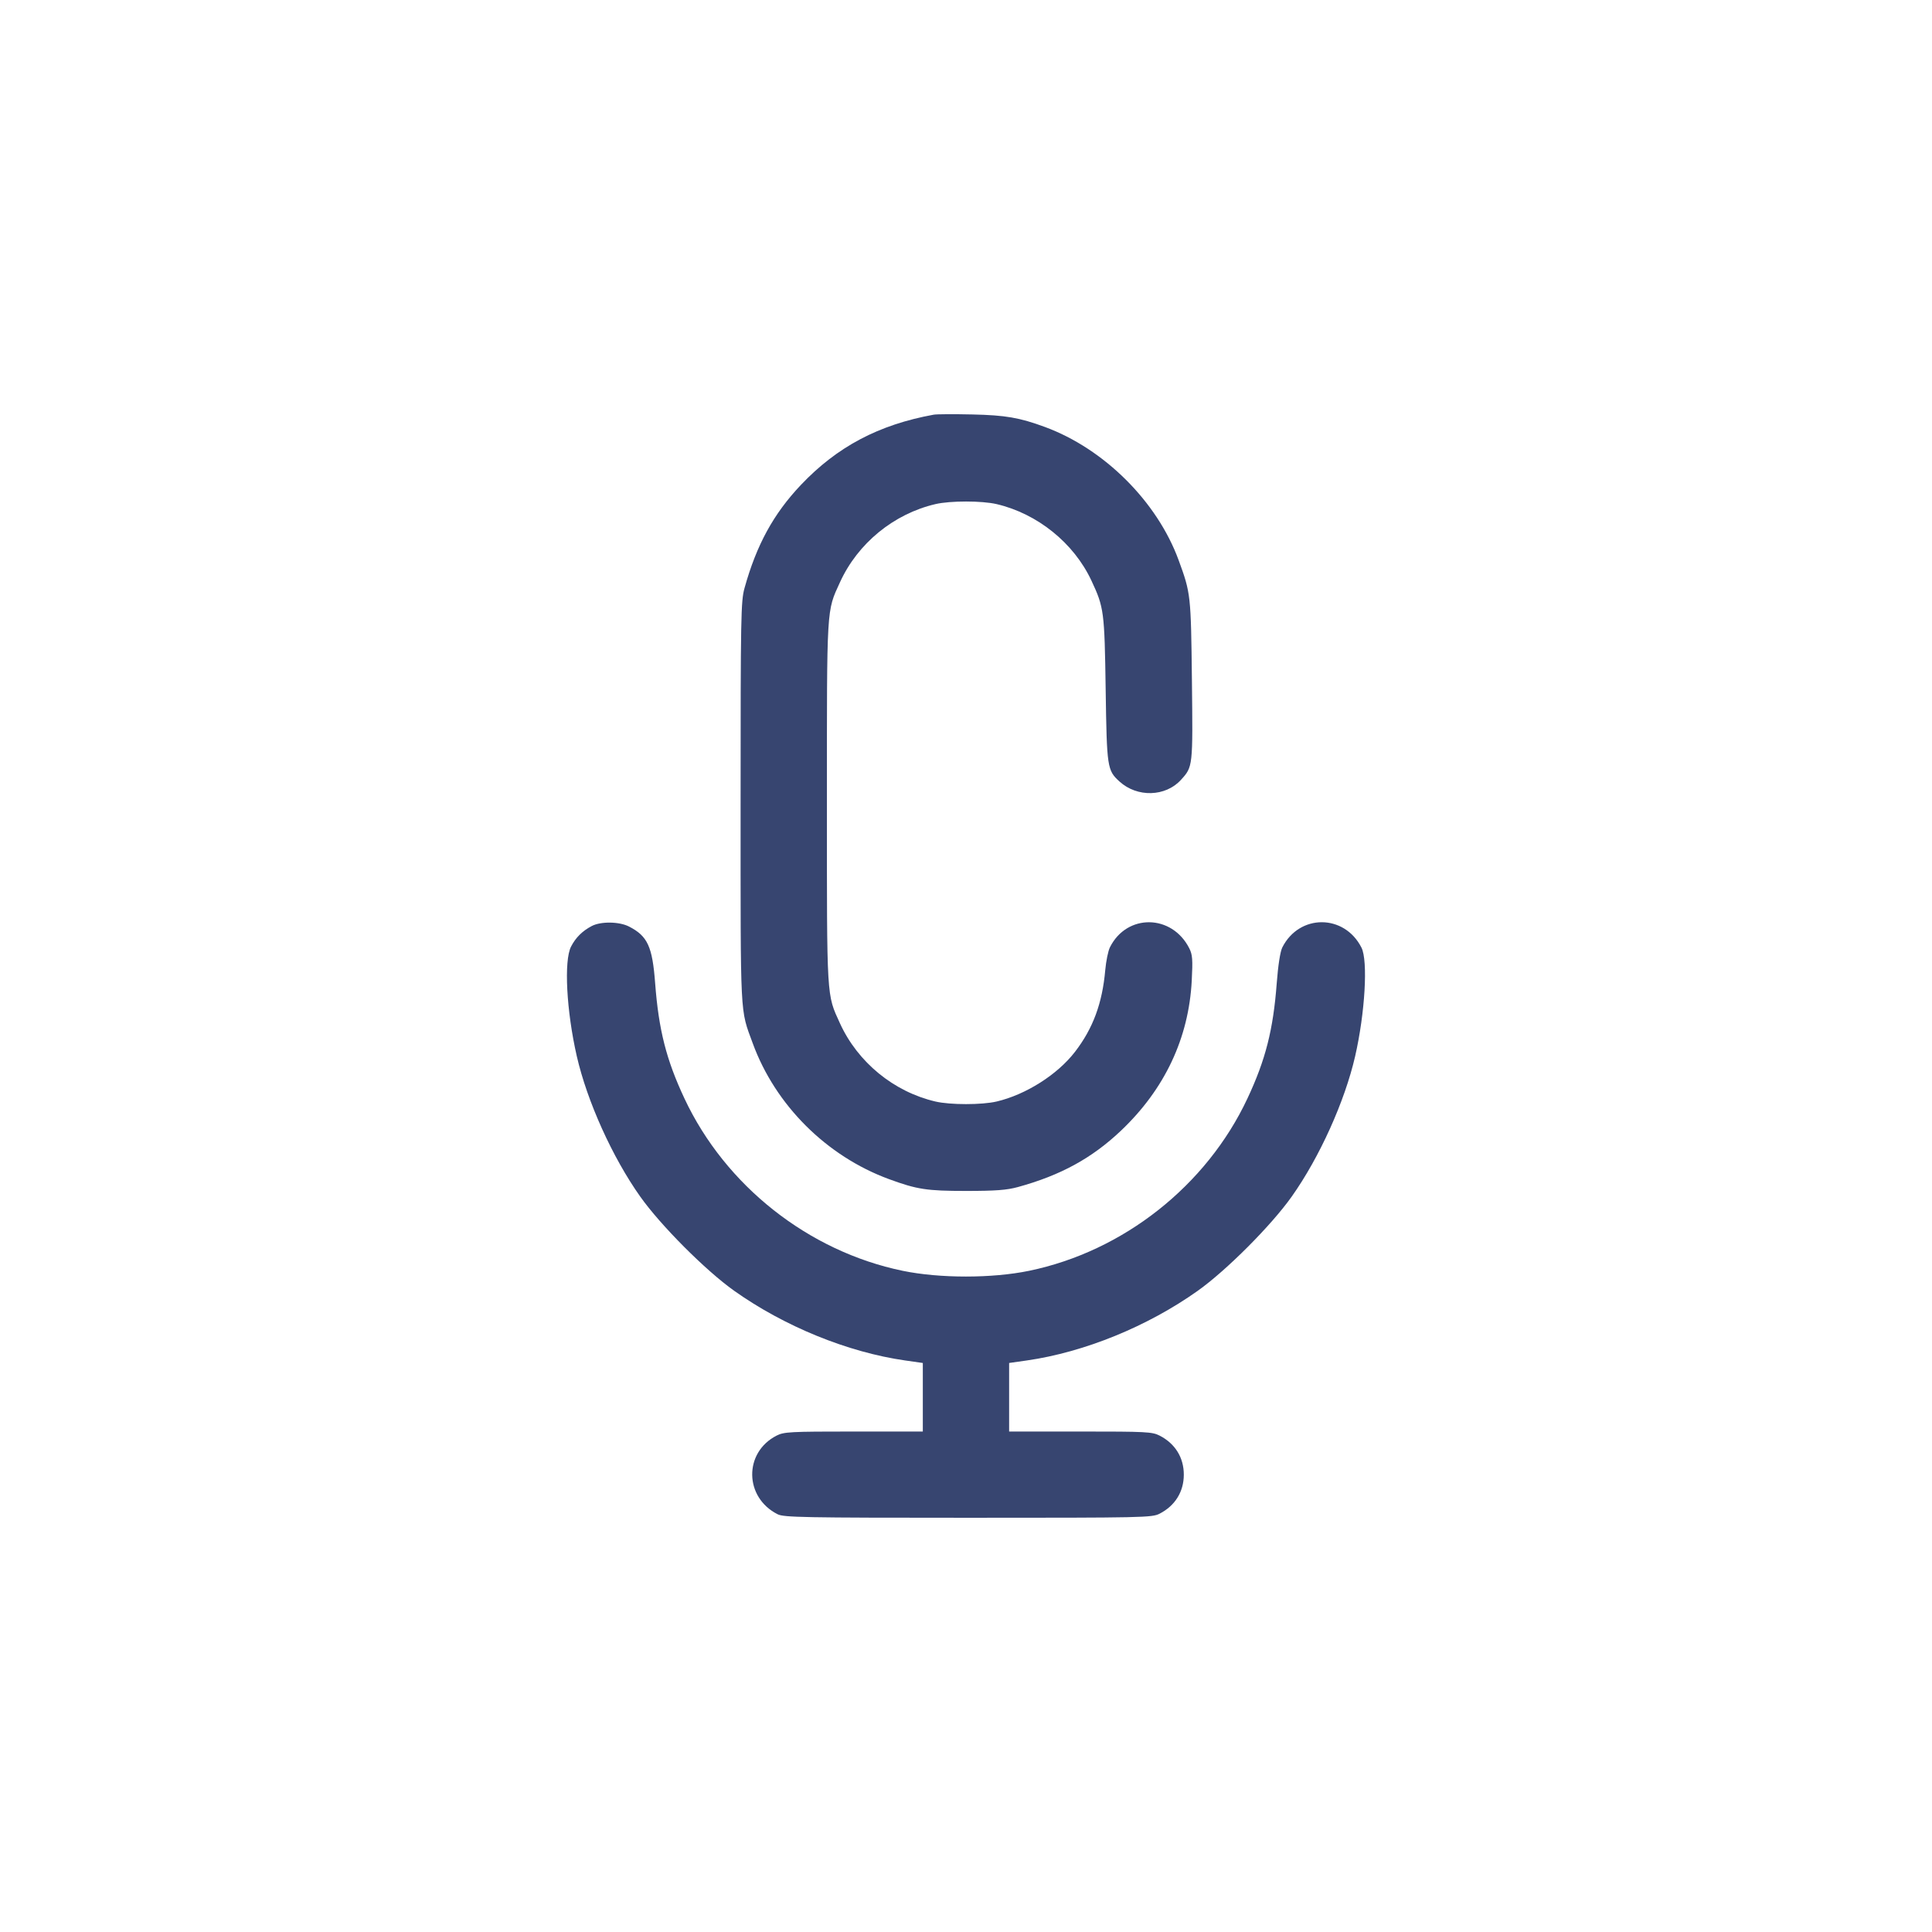
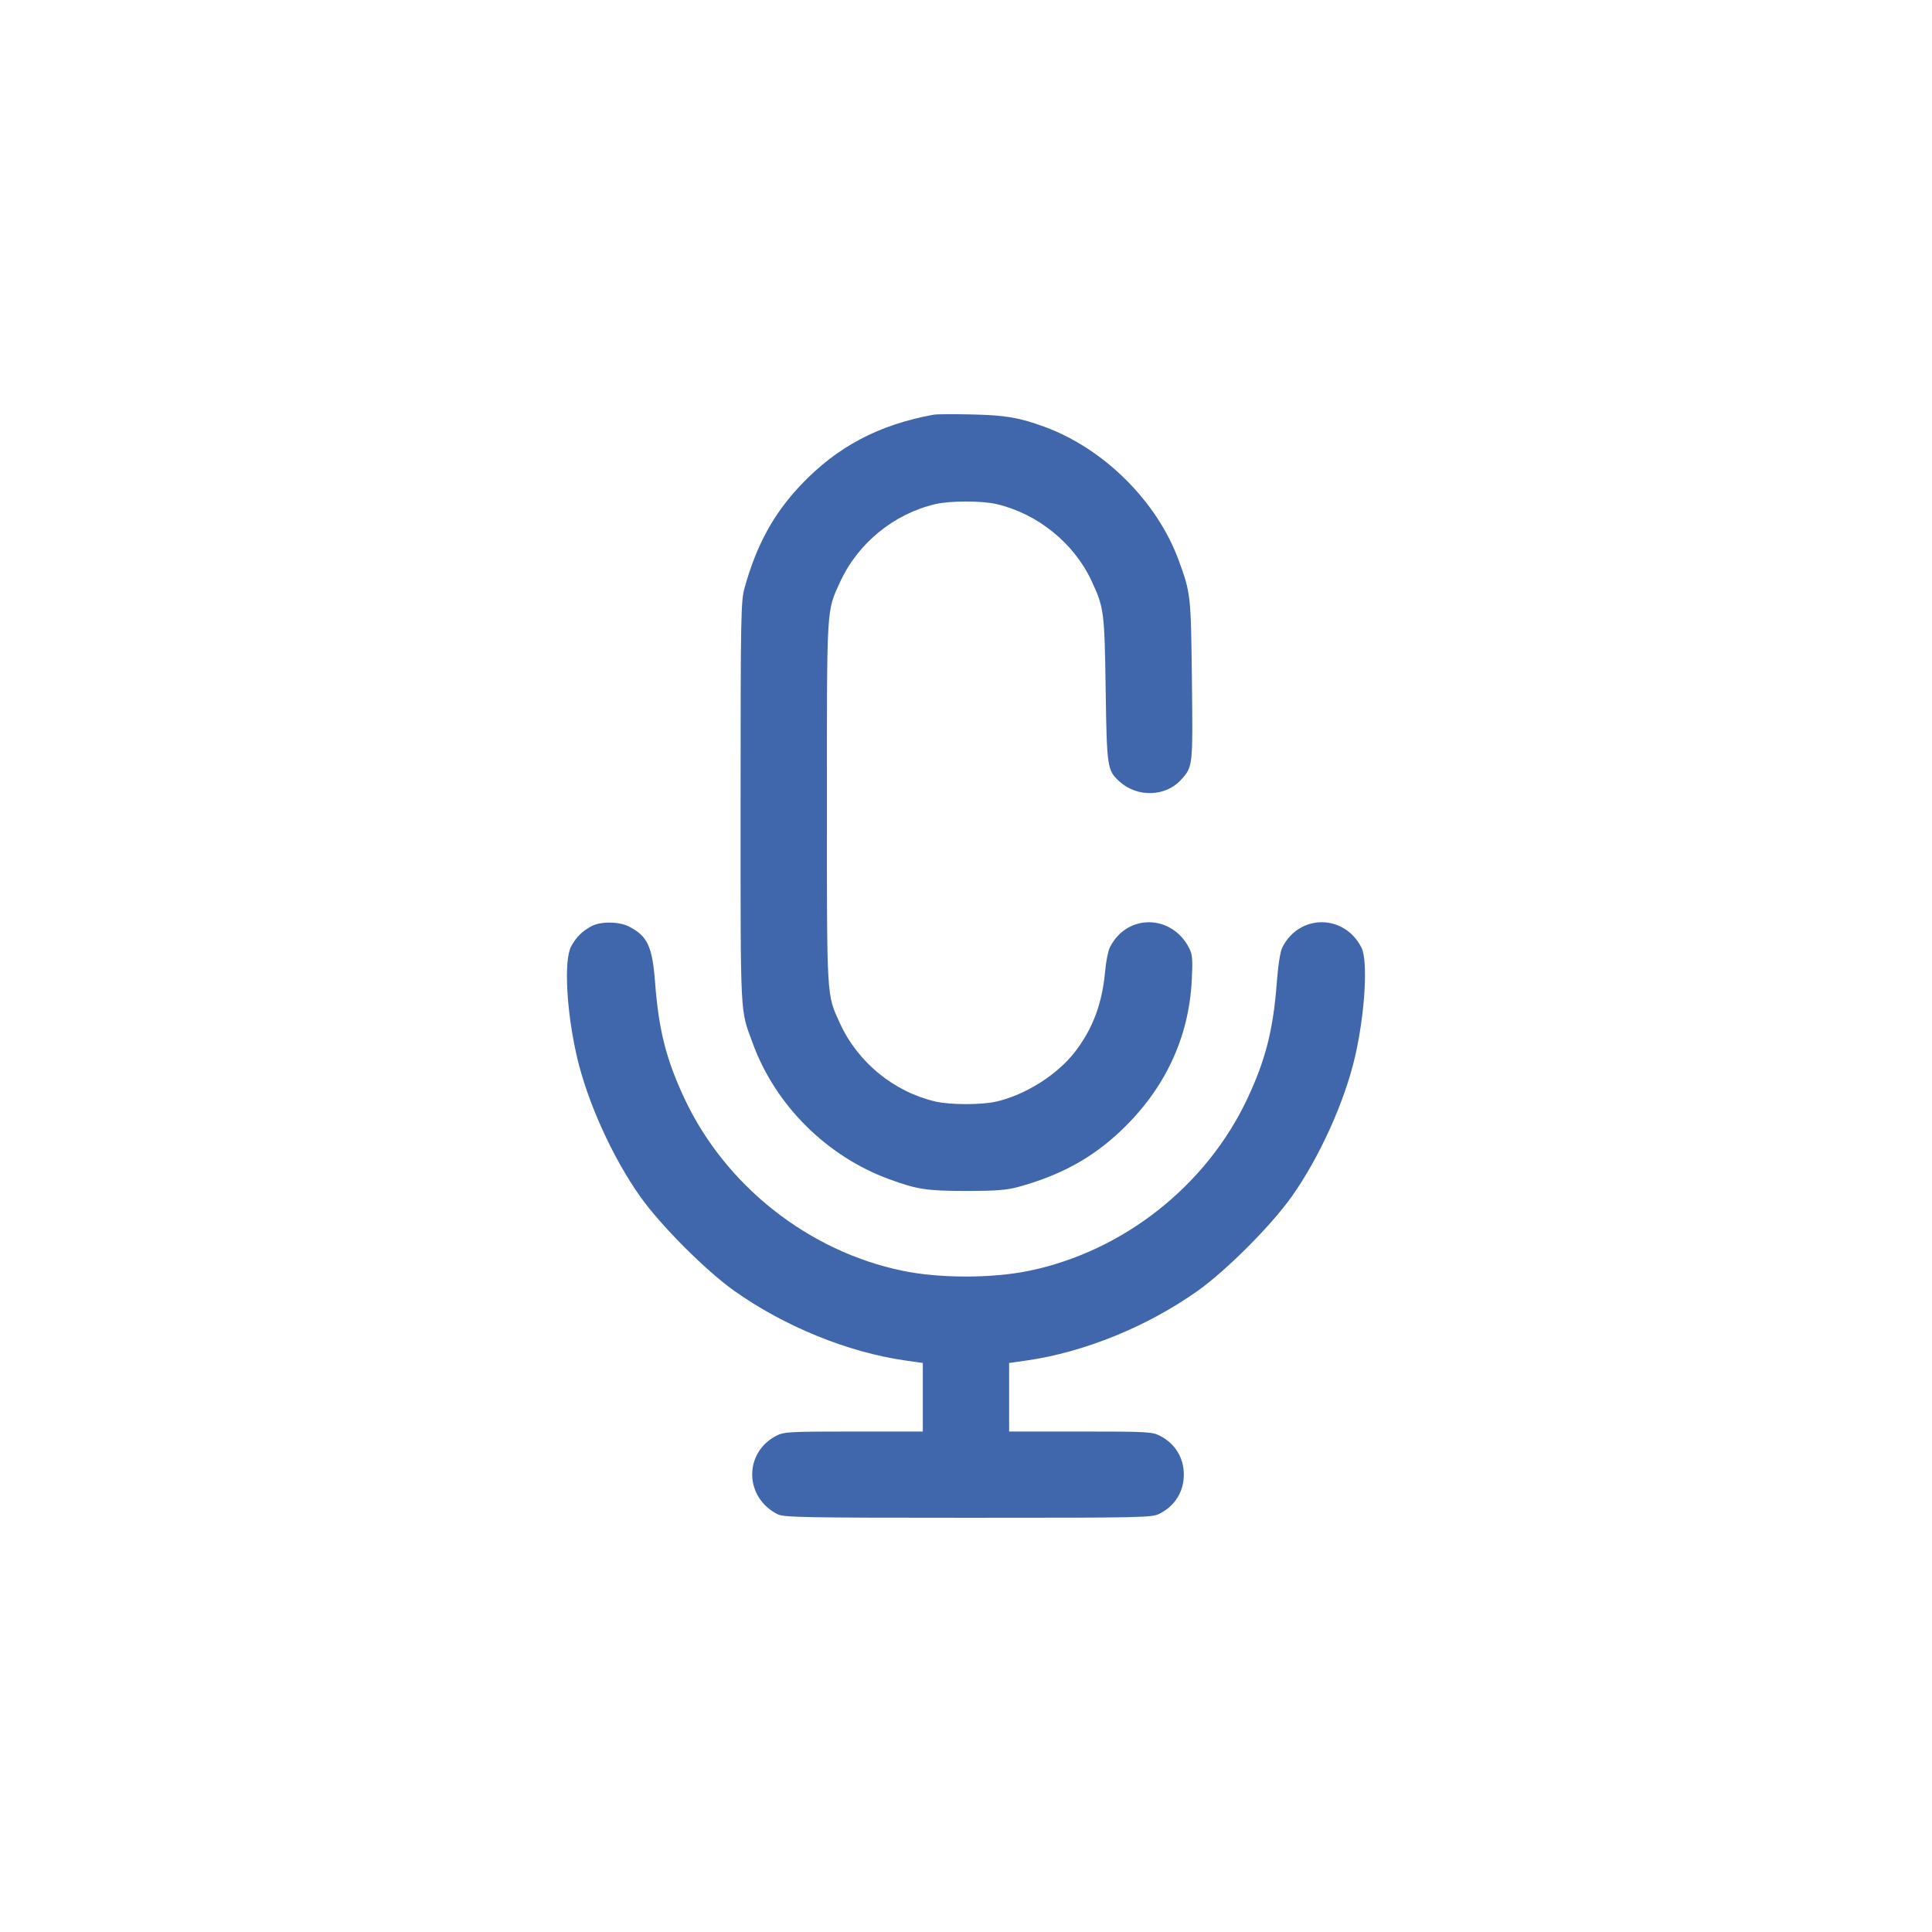
- <svg xmlns="http://www.w3.org/2000/svg" style="color:#374570;" fill="currentColor" stroke="currentColor" stroke-width="0" viewBox="-4.8 -4.8 33.60 33.60" version="1.1" id="svg3" xml:space="preserve">
+ <svg xmlns="http://www.w3.org/2000/svg" style="color:#4067AB;" fill="currentColor" stroke="currentColor" stroke-width="0" viewBox="-4.8 -4.8 33.60 33.60" version="1.1" id="svg3" xml:space="preserve">
  <defs id="defs3" />
  <g id="SVGRepo_tracerCarrier" stroke-linecap="round" stroke-linejoin="round" stroke-width="0.624" />
  <path id="path1" />
  <path d="M 11.437,2.412 C 10.482,2.586 9.759,2.969 9.13,3.632 8.652,4.136 8.357,4.676 8.148,5.428 c -0.063,0.227 -0.068,0.482 -0.068,3.733 0,3.806 -0.012,3.573 0.211,4.183 0.393,1.075 1.283,1.963 2.368,2.362 0.489,0.18 0.661,0.206 1.341,0.206 0.513,0 0.71,-0.015 0.9,-0.067 0.745,-0.204 1.291,-0.503 1.796,-0.982 0.759,-0.72 1.178,-1.608 1.23,-2.608 0.019,-0.368 0.013,-0.452 -0.043,-0.563 -0.302,-0.596 -1.086,-0.606 -1.38,-0.017 -0.031,0.062 -0.067,0.239 -0.081,0.394 -0.051,0.579 -0.213,1.016 -0.526,1.423 -0.305,0.397 -0.856,0.746 -1.364,0.865 -0.257,0.06 -0.806,0.06 -1.063,0 -0.725,-0.169 -1.352,-0.683 -1.661,-1.36 -0.234,-0.514 -0.227,-0.386 -0.227,-3.835 0,-3.449 -0.008,-3.321 0.227,-3.835 0.309,-0.678 0.936,-1.191 1.661,-1.36 0.257,-0.06 0.806,-0.06 1.063,0 0.71,0.166 1.343,0.676 1.649,1.33 0.219,0.468 0.228,0.534 0.248,1.896 0.02,1.361 0.027,1.404 0.241,1.599 0.308,0.28 0.8,0.266 1.068,-0.029 0.209,-0.23 0.208,-0.223 0.191,-1.733 C 15.912,5.546 15.909,5.518 15.698,4.942 15.324,3.922 14.403,3.005 13.371,2.625 12.929,2.463 12.69,2.421 12.112,2.408 c -0.32,-0.007 -0.624,-0.006 -0.675,0.004 M 5.491,11.305 c -0.165,0.087 -0.279,0.201 -0.36,0.358 -0.126,0.246 -0.08,1.117 0.1,1.905 0.18,0.786 0.62,1.761 1.104,2.443 0.356,0.502 1.138,1.286 1.634,1.638 0.873,0.619 1.973,1.068 2.971,1.211 l 0.309,0.044 v 0.596 0.596 h -1.202 c -1.108,0 -1.213,0.006 -1.341,0.071 -0.574,0.294 -0.563,1.075 0.018,1.368 0.108,0.054 0.447,0.061 3.312,0.061 3.064,0 3.198,-0.003 3.331,-0.071 0.269,-0.138 0.421,-0.382 0.421,-0.679 0,-0.297 -0.151,-0.541 -0.421,-0.679 -0.129,-0.066 -0.234,-0.071 -1.379,-0.071 H 12.75 V 19.5 18.904 l 0.309,-0.044 c 0.998,-0.143 2.098,-0.591 2.971,-1.211 0.496,-0.352 1.278,-1.135 1.634,-1.638 0.484,-0.682 0.924,-1.657 1.104,-2.443 0.172,-0.753 0.225,-1.66 0.11,-1.887 -0.297,-0.588 -1.081,-0.59 -1.377,-0.004 -0.036,0.072 -0.073,0.308 -0.097,0.623 -0.061,0.809 -0.194,1.331 -0.509,2.003 -0.711,1.517 -2.158,2.659 -3.798,2.998 -0.644,0.133 -1.554,0.133 -2.198,0 C 9.261,16.963 7.814,15.821 7.103,14.303 6.788,13.632 6.655,13.109 6.594,12.301 6.546,11.661 6.463,11.48 6.14,11.314 c -0.171,-0.088 -0.491,-0.092 -0.649,-0.009" stroke="none" fill-rule="evenodd" id="path1-93" style="stroke-width:0;fill:currentColor;fill-opacity:1" />
</svg>
